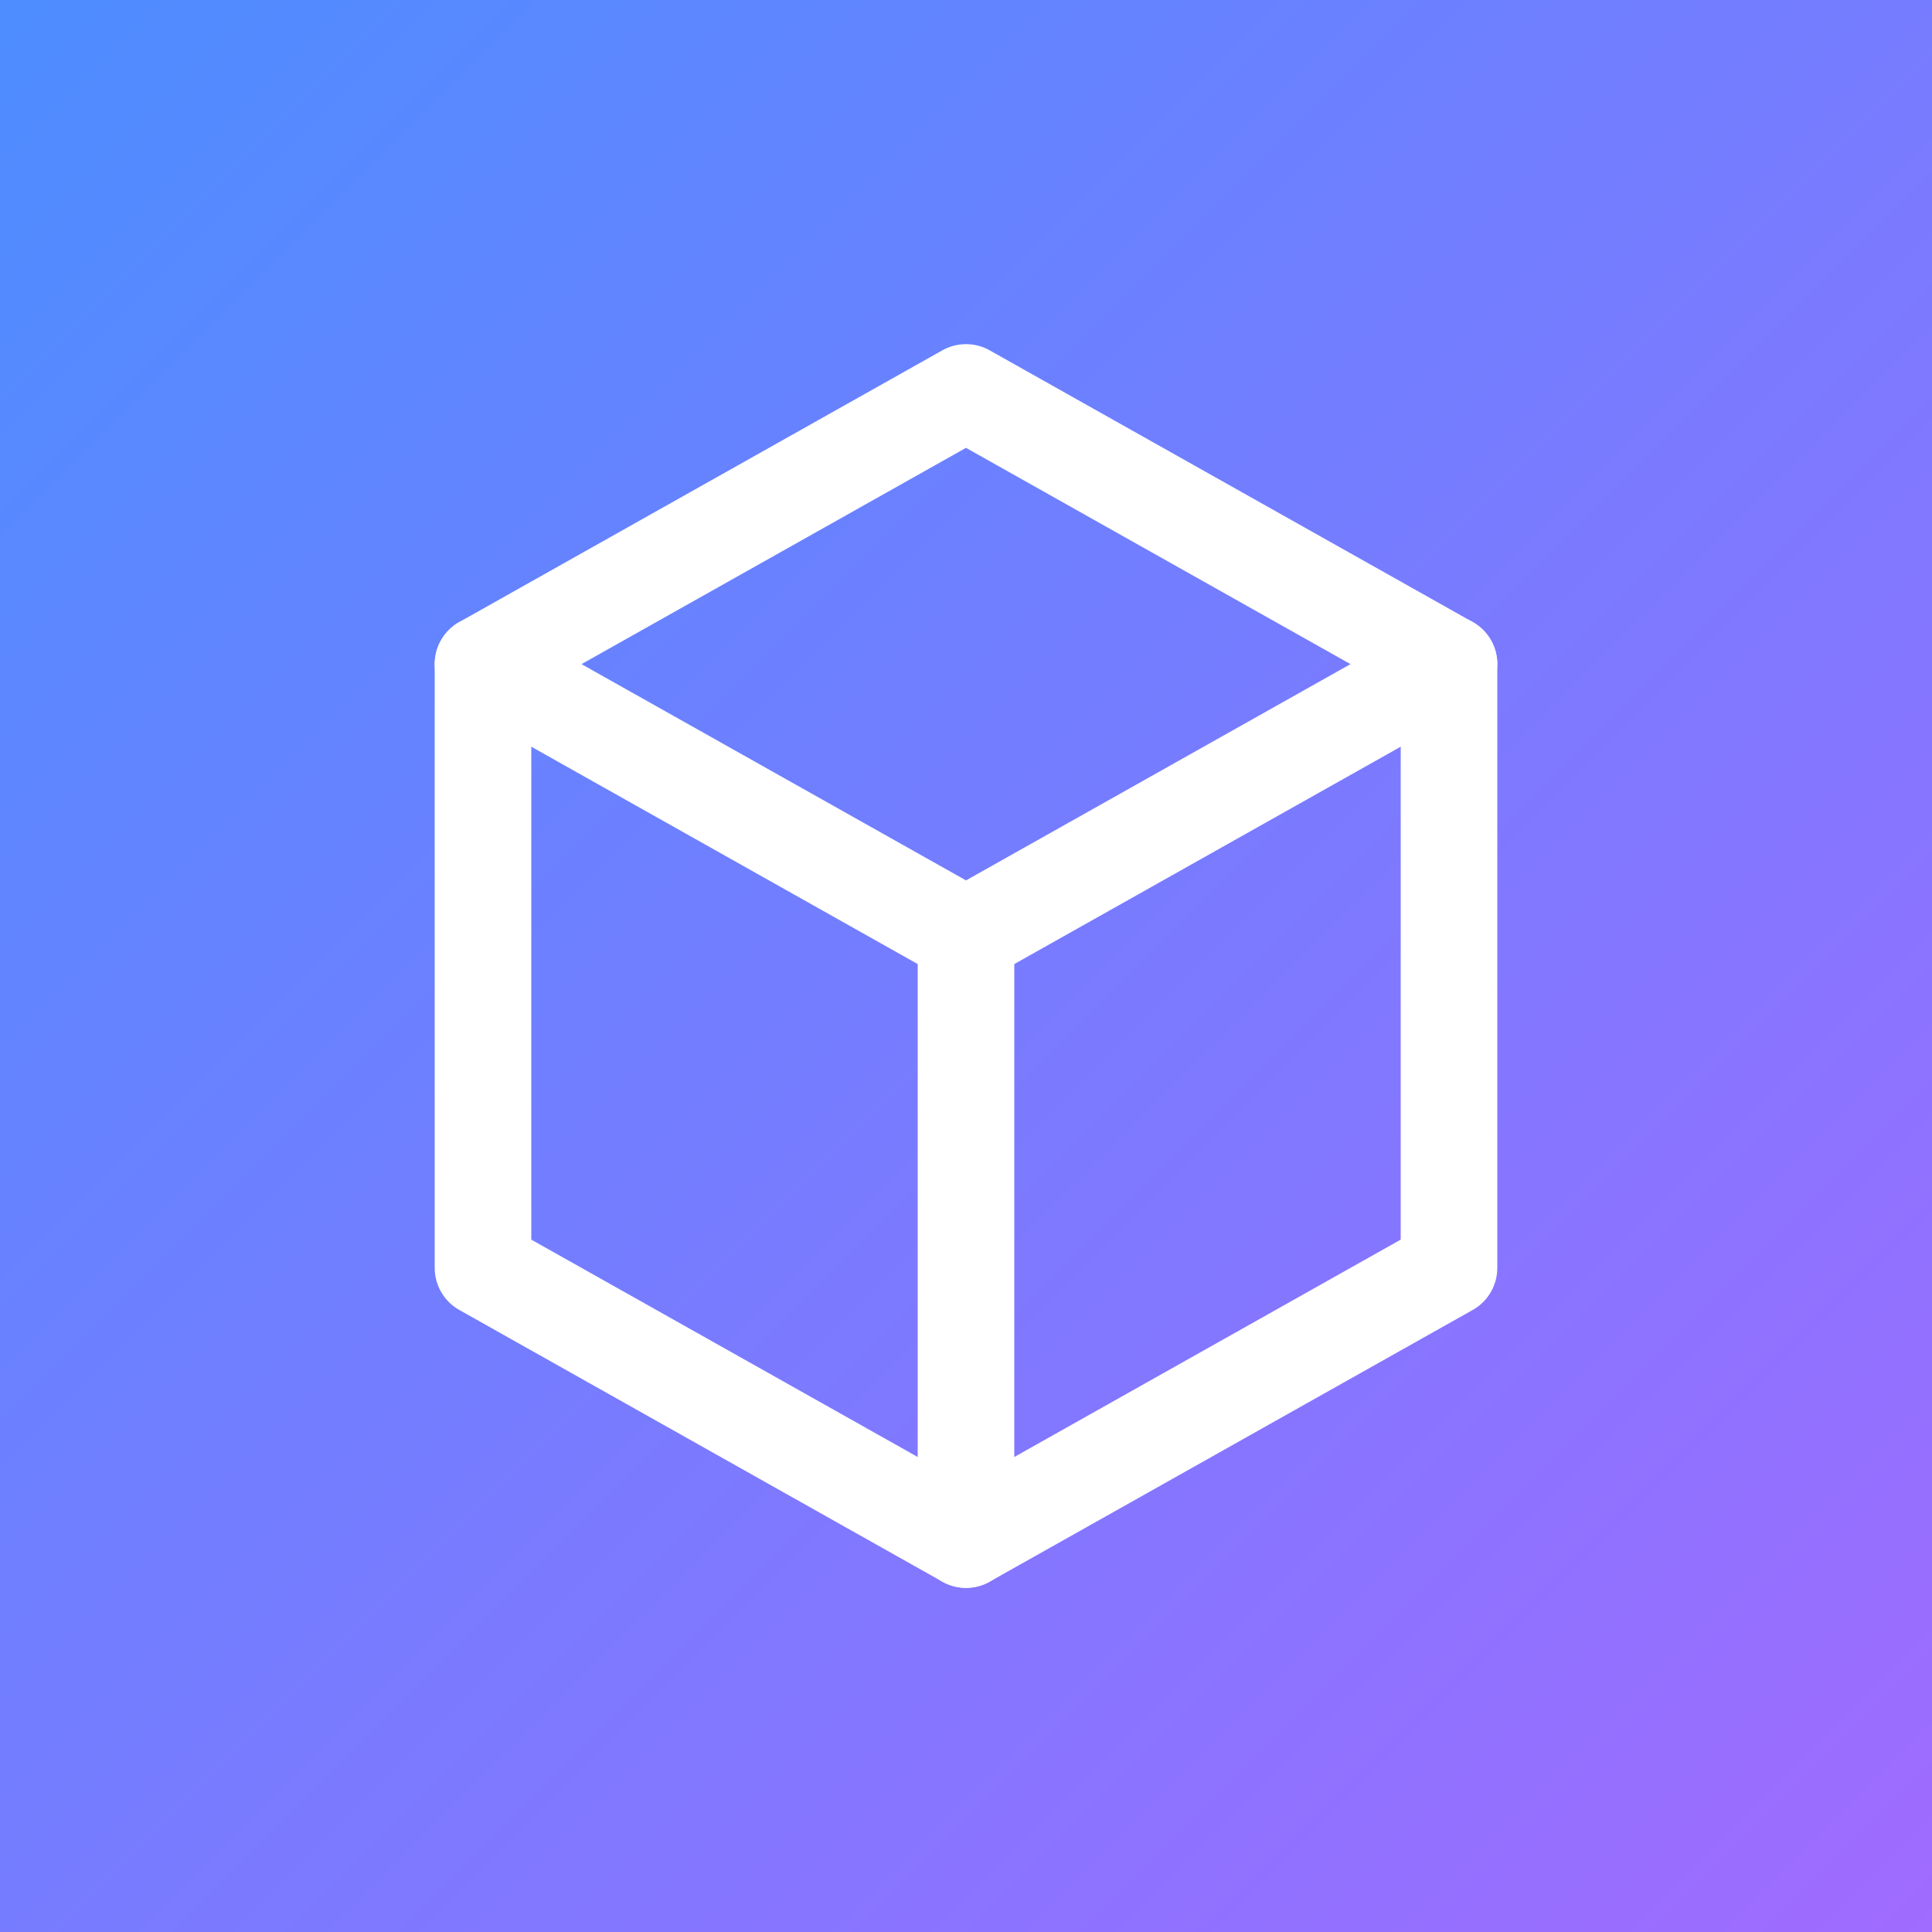
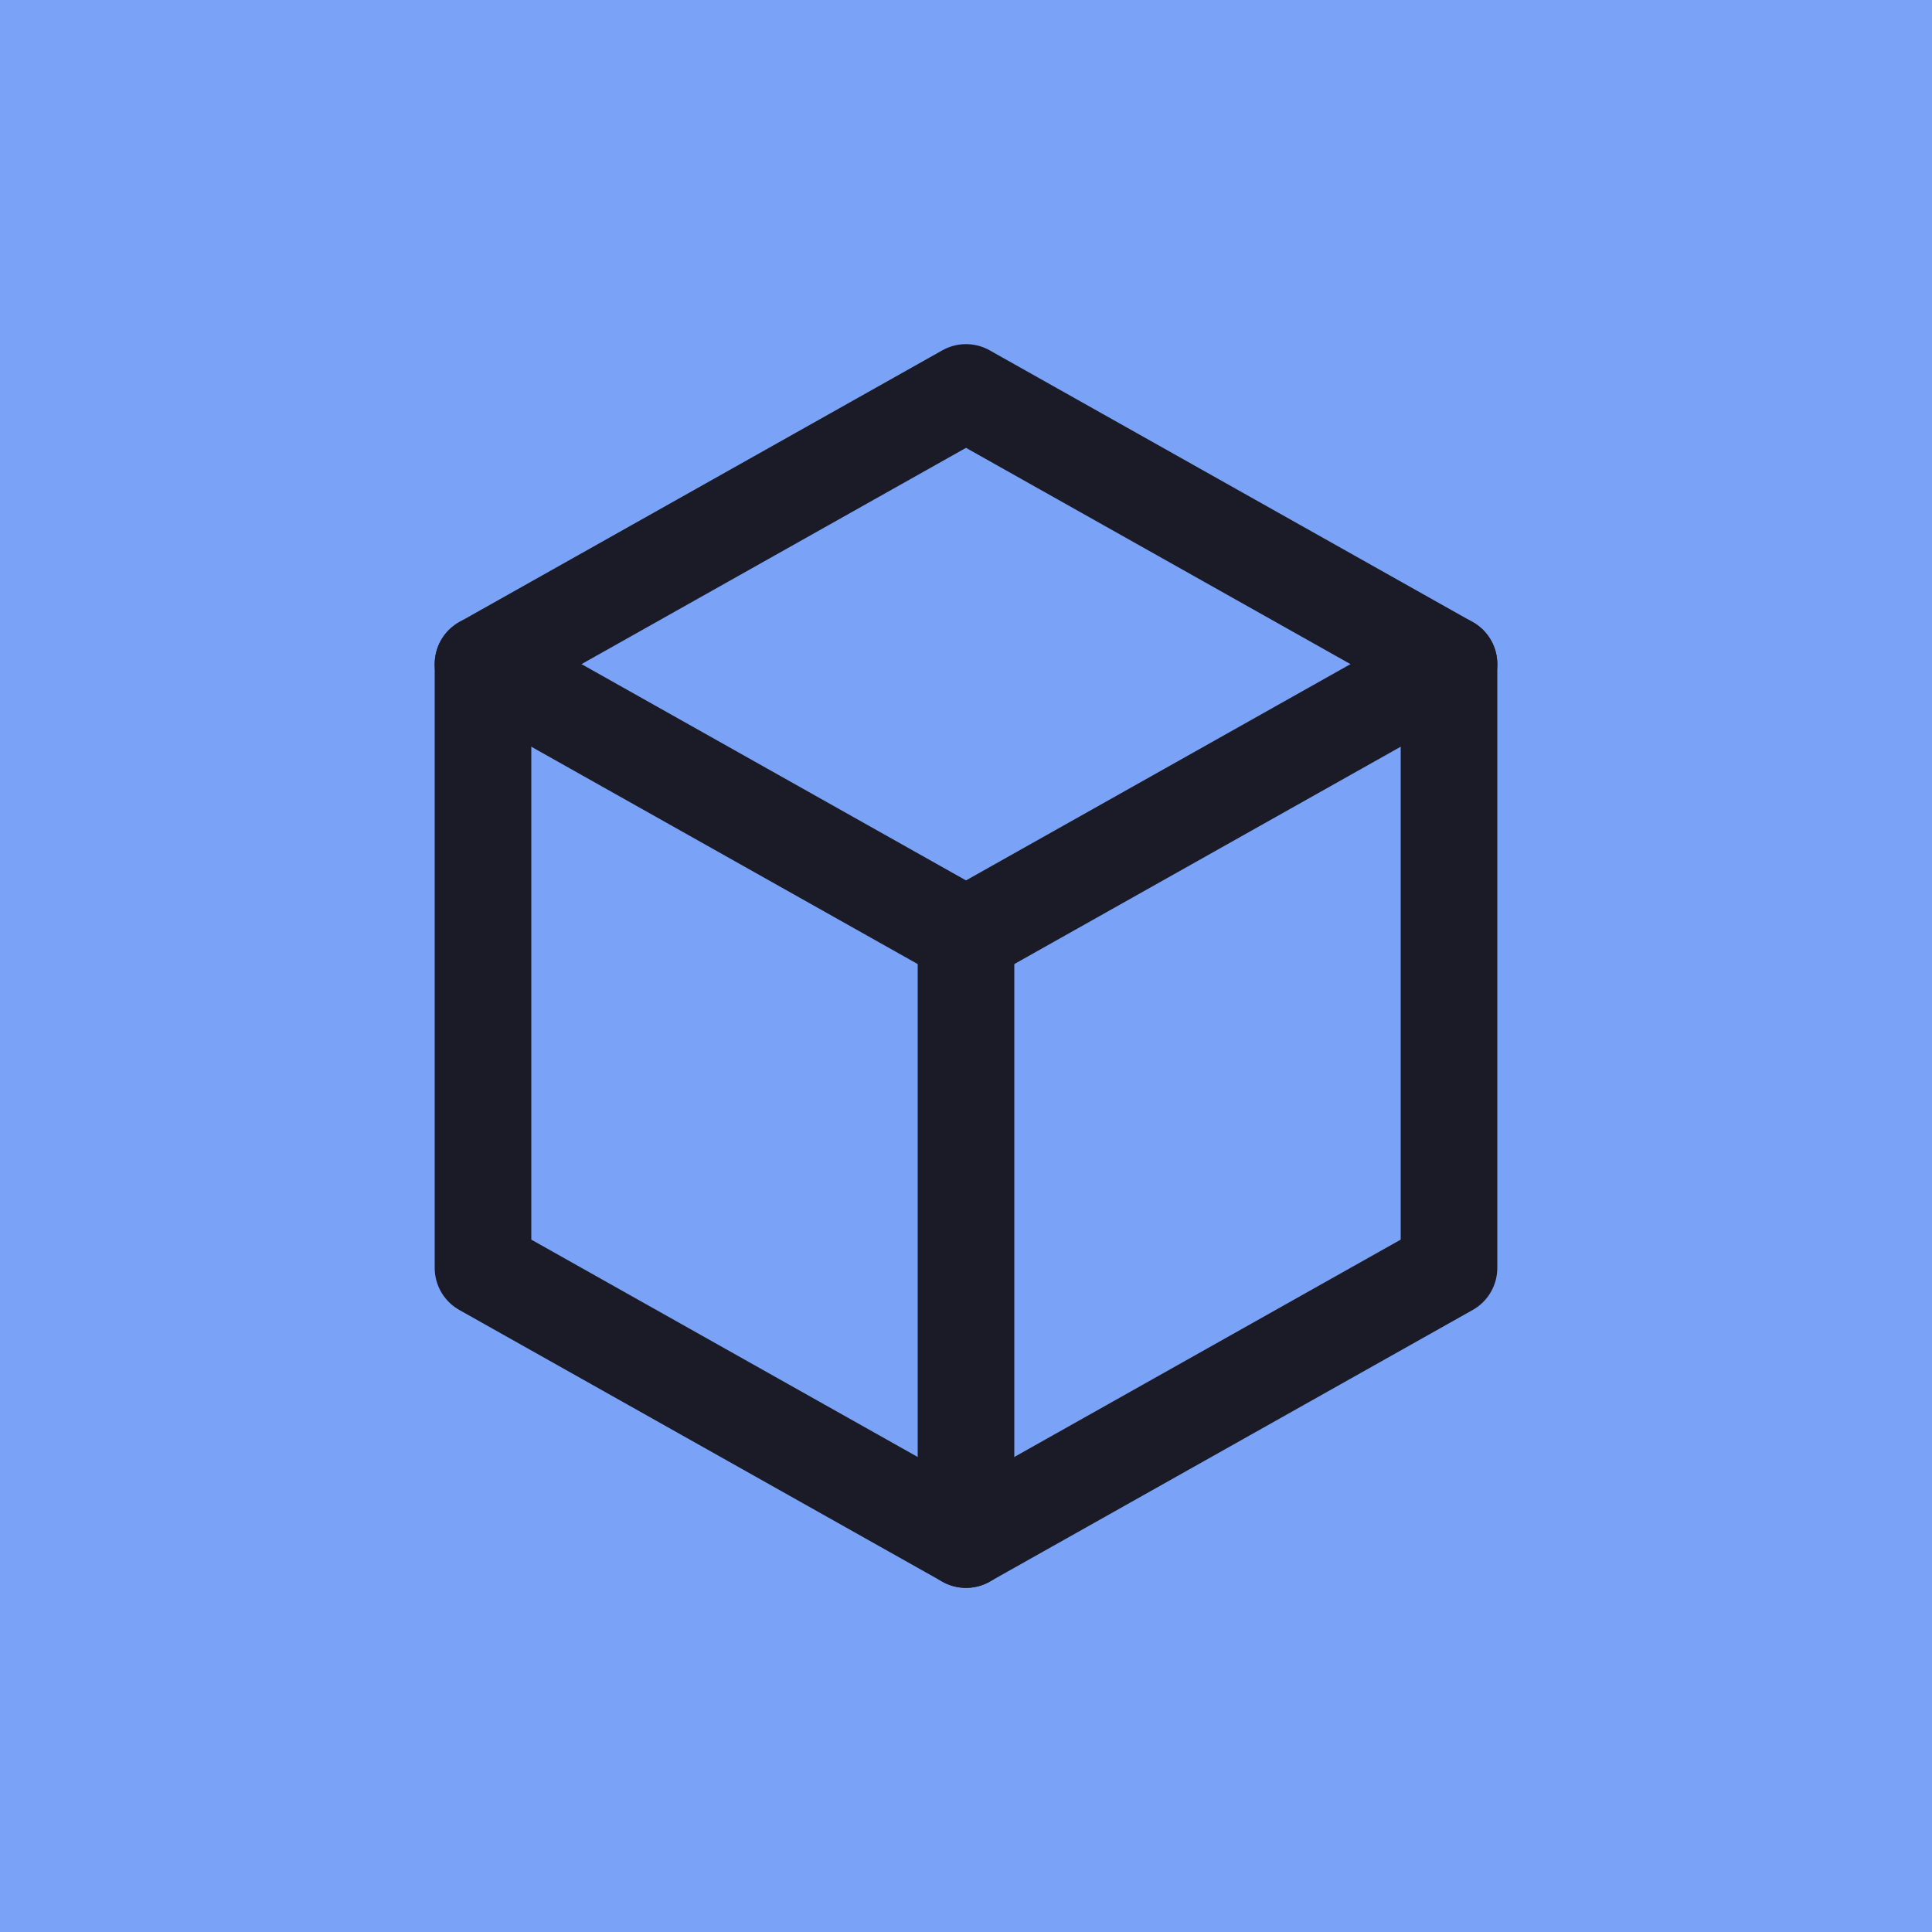
<svg xmlns="http://www.w3.org/2000/svg" viewBox="0 0 64 64">
-   <defs>
-     <linearGradient id="g" x1="0" y1="0" x2="64" y2="64" gradientUnits="userSpaceOnUse">
-       <stop offset="0" stop-color="#4d8dff" />
-       <stop offset="1" stop-color="#a06bff" />
-     </linearGradient>
-   </defs>
-   <rect width="64" height="64" fill="url(#g)" />
-   <g fill="none" stroke="#fff" stroke-width="3.2" stroke-linecap="round" stroke-linejoin="round">
+   <rect width="64" height="64" fill="#7aa2f7" />
+   <g fill="none" stroke="#1a1b26" stroke-width="3.2" stroke-linecap="round" stroke-linejoin="round">
    <path d="M48 22 32 13 16 22v20l16 9 16-9Z" />
    <path d="M16 22l16 9 16-9" />
    <path d="M32 31v20" />
  </g>
</svg>
